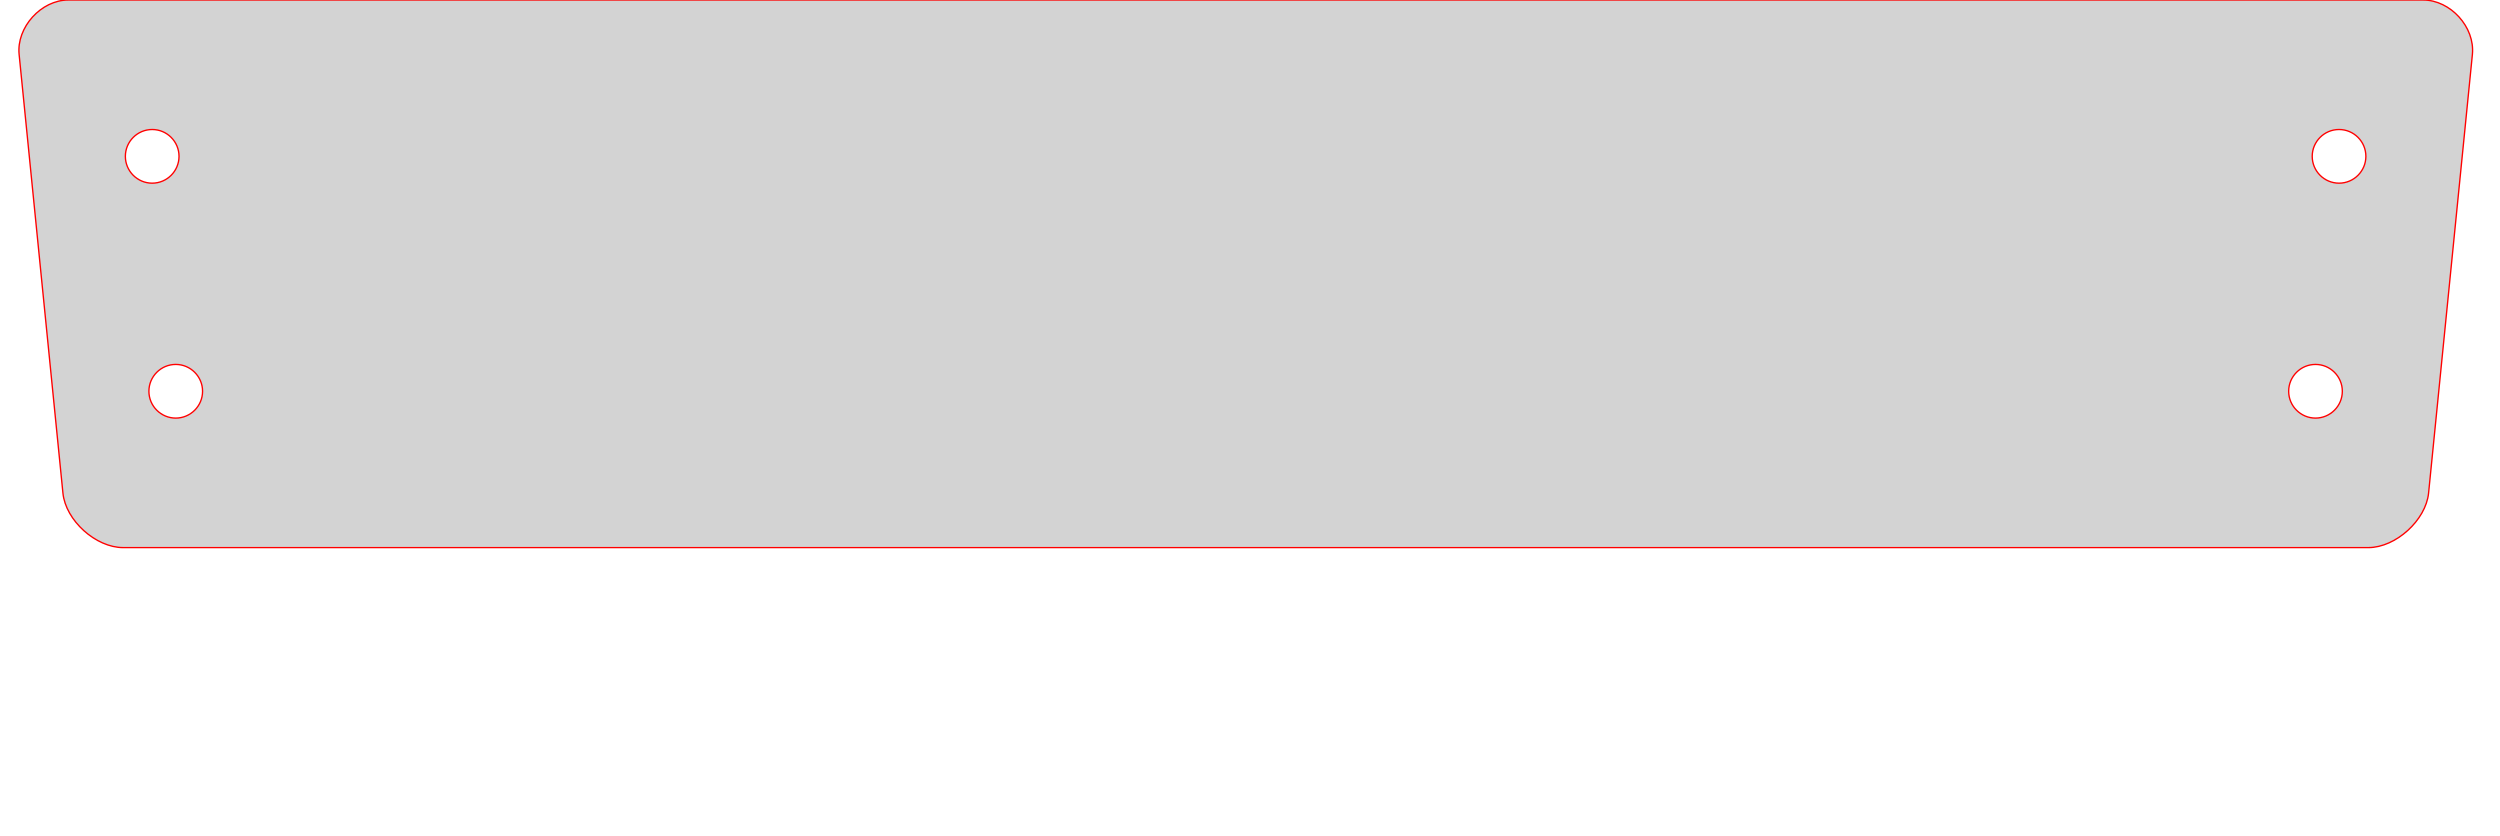
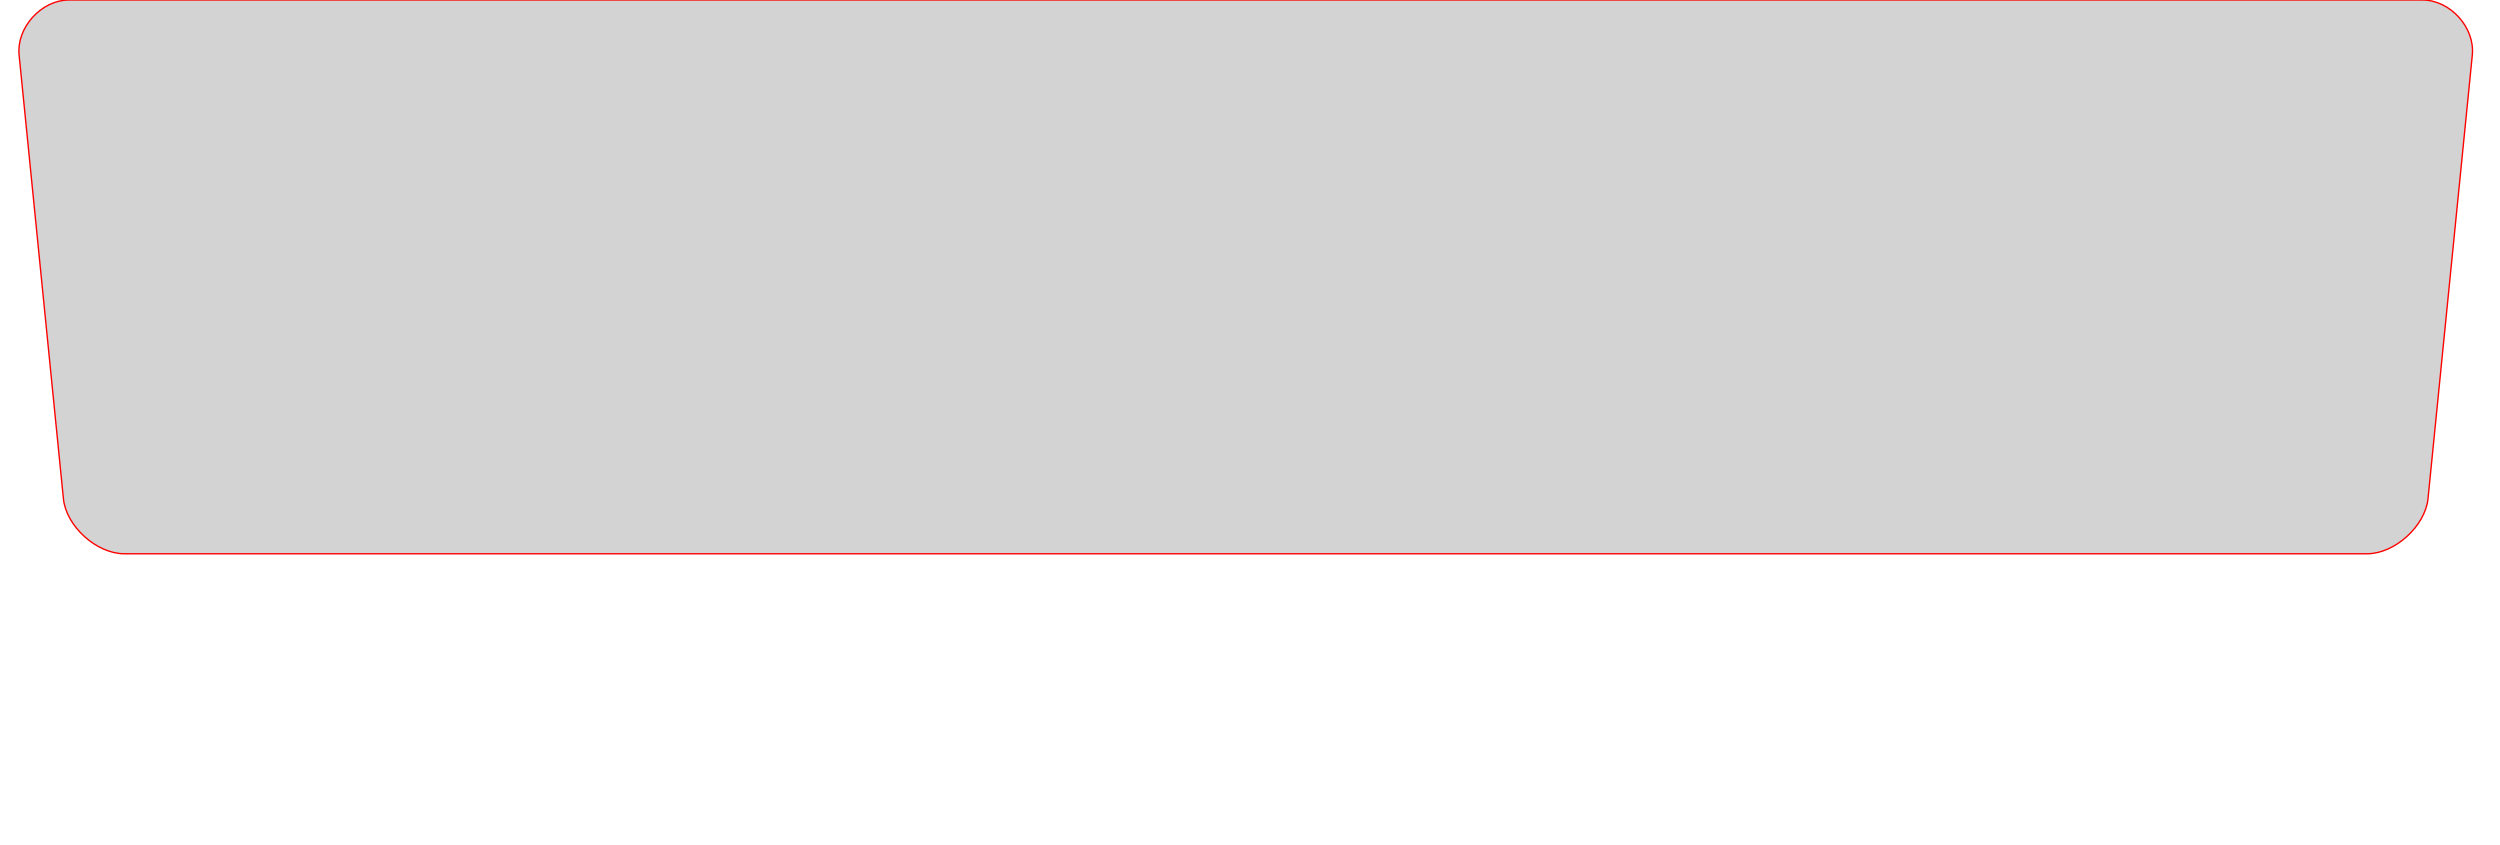
- <svg xmlns="http://www.w3.org/2000/svg" version="1.1" width="8.981in" height="3in" viewBox="0 0 9.031 3.05">
+ <svg xmlns="http://www.w3.org/2000/svg" version="1.1" width="8.881in" height="3in" viewBox="0 0 8.931 3.05">
  <g fill="none" fill-rule="none" stroke="none" stroke-width="none" stroke-linecap="butt" stroke-linejoin="miter" stroke-miterlimit="10" stroke-dasharray="" stroke-dashoffset="0" font-family="none" font-weight="none" font-size="none" text-anchor="none" style="mix-blend-mode: normal">
    <path d="M0,3v-3h3v3z" fill="none" fill-rule="nonzero" stroke="none" stroke-width="1" />
-     <path d="M0.2,0c-0.1,0 -0.19,0.1 -0.18,0.199l0.16,1.602c0.01,0.1 0.12,0.199 0.22,0.199h8.2c0.1,0 0.21,-0.1 0.22,-0.199l0.16,-1.602c0.01,-0.1 -0.08,-0.199 -0.18,-0.199zM0.408,0.571c0,-0.054 0.044,-0.098 0.098,-0.098c0.054,0 0.098,0.044 0.098,0.098c0,0.054 -0.044,0.098 -0.098,0.098c-0.054,0 -0.098,-0.044 -0.098,-0.098zM0.494,1.429c0,-0.054 0.044,-0.098 0.098,-0.098c0.054,0 0.098,0.044 0.098,0.098c0,0.054 -0.044,0.098 -0.098,0.098c-0.054,0 -0.098,-0.044 -0.098,-0.098zM8.395,0.571c0,-0.054 0.044,-0.098 0.098,-0.098c0.054,0 0.098,0.044 0.098,0.098c0,0.054 -0.044,0.098 -0.098,0.098c-0.054,0 -0.098,-0.044 -0.098,-0.098zM8.309,1.429c0,-0.054 0.044,-0.098 0.098,-0.098c0.054,0 0.098,0.044 0.098,0.098c0,0.054 -0.044,0.098 -0.098,0.098c-0.054,0 -0.098,-0.044 -0.098,-0.098z" fill="#d3d3d3" fill-rule="evenodd" stroke="#ff0000" stroke-width="0.005" />
-     <path d="M0,0" fill="#d3d3d3" fill-rule="evenodd" stroke="#ff0000" stroke-width="0.005" />
+     <path d="M0.408,0.571c0,-0.054 0.044,-0.098 0.098,-0.098c0.054,0 0.098,0.044 0.098,0.098c0,0.054 -0.044,0.098 -0.098,0.098c-0.054,0 -0.098,-0.044 -0.098,-0.098z" fill="none" fill-rule="nonzero" stroke="none" stroke-width="1" />
+     <path d="M0.494,1.429c0,-0.054 0.044,-0.098 0.098,-0.098c0.054,0 0.098,0.044 0.098,0.098c0,0.054 -0.044,0.098 -0.098,0.098c-0.054,0 -0.098,-0.044 -0.098,-0.098z" fill="none" fill-rule="nonzero" stroke="none" stroke-width="1" />
+     <path d="M8.295,0.571c0,-0.054 0.044,-0.098 0.098,-0.098c0.054,0 0.098,0.044 0.098,0.098c0,0.054 -0.044,0.098 -0.098,0.098c-0.054,0 -0.098,-0.044 -0.098,-0.098z" fill="none" fill-rule="nonzero" stroke="none" stroke-width="1" />
+     <path d="M8.21,1.429c0,-0.054 0.044,-0.098 0.098,-0.098c0.054,0 0.098,0.044 0.098,0.098c0,0.054 -0.044,0.098 -0.098,0.098c-0.054,0 -0.098,-0.044 -0.098,-0.098z" fill="none" fill-rule="nonzero" stroke="none" stroke-width="1" />
+     <path d="M0.2,0c-0.1,0 -0.19,0.1 -0.18,0.199l0.16,1.602c0.01,0.1 0.12,0.199 0.22,0.199h8.1c0.1,0 0.21,-0.1 0.22,-0.199l0.16,-1.602c0.01,-0.1 -0.08,-0.199 -0.18,-0.199z" fill="#d3d3d3" fill-rule="evenodd" stroke="#ff0000" stroke-width="0.005" />
  </g>
</svg>
